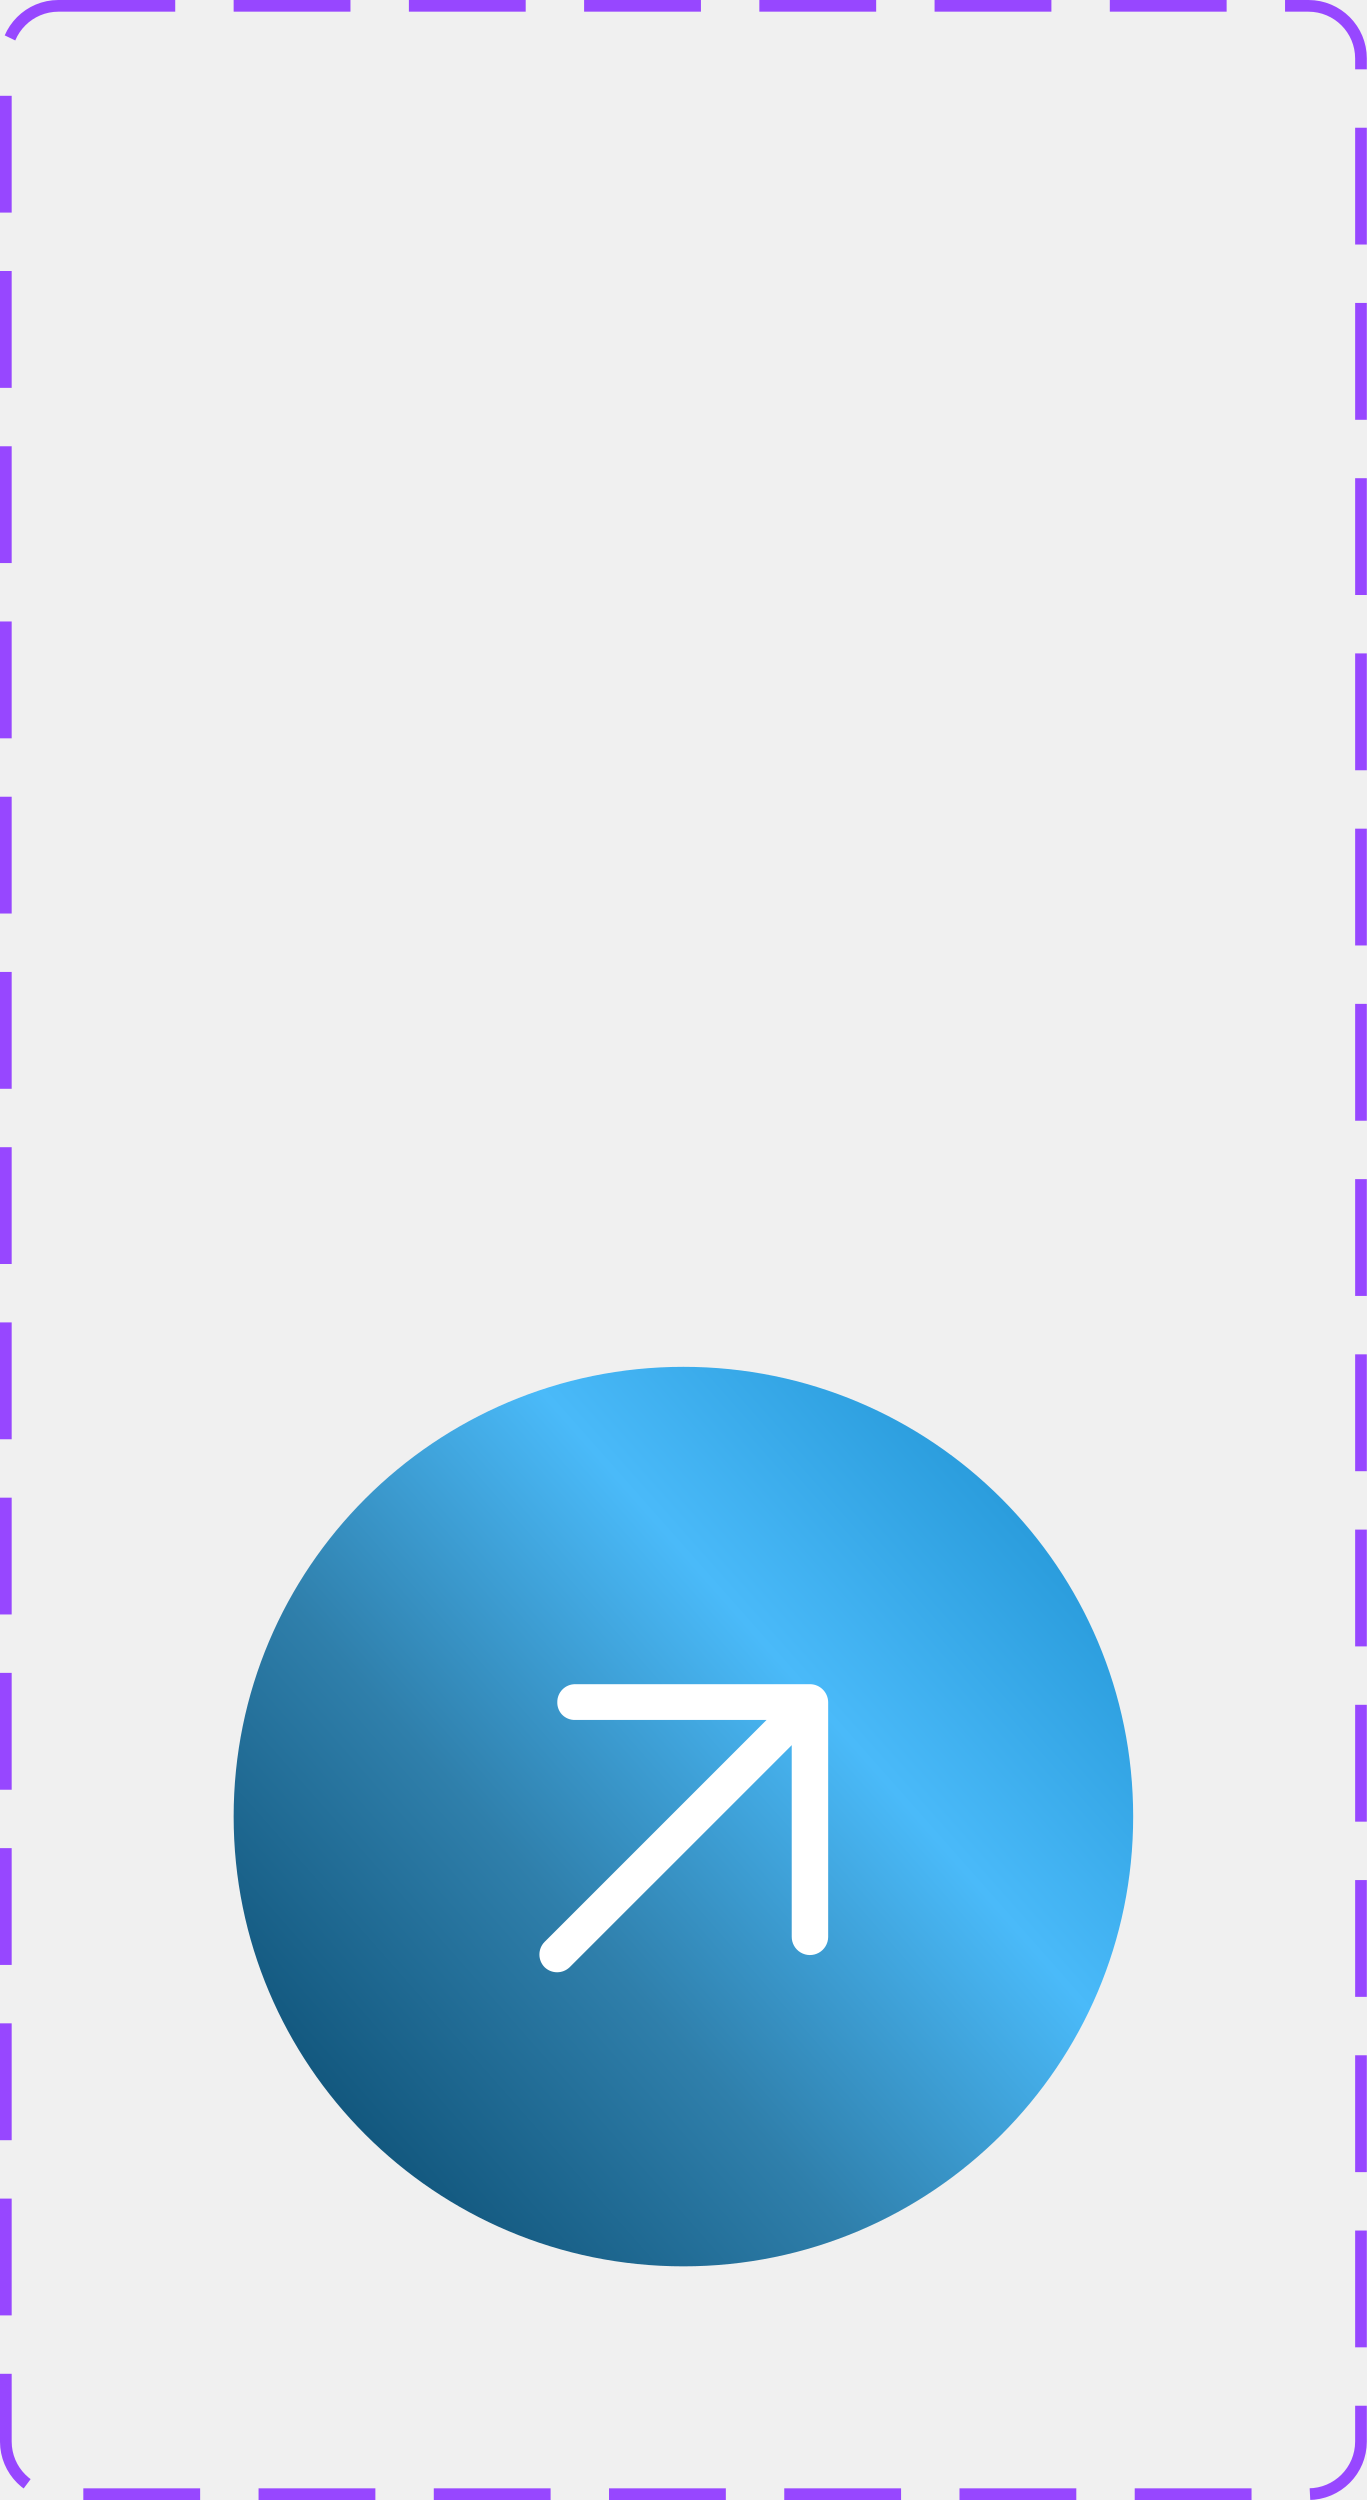
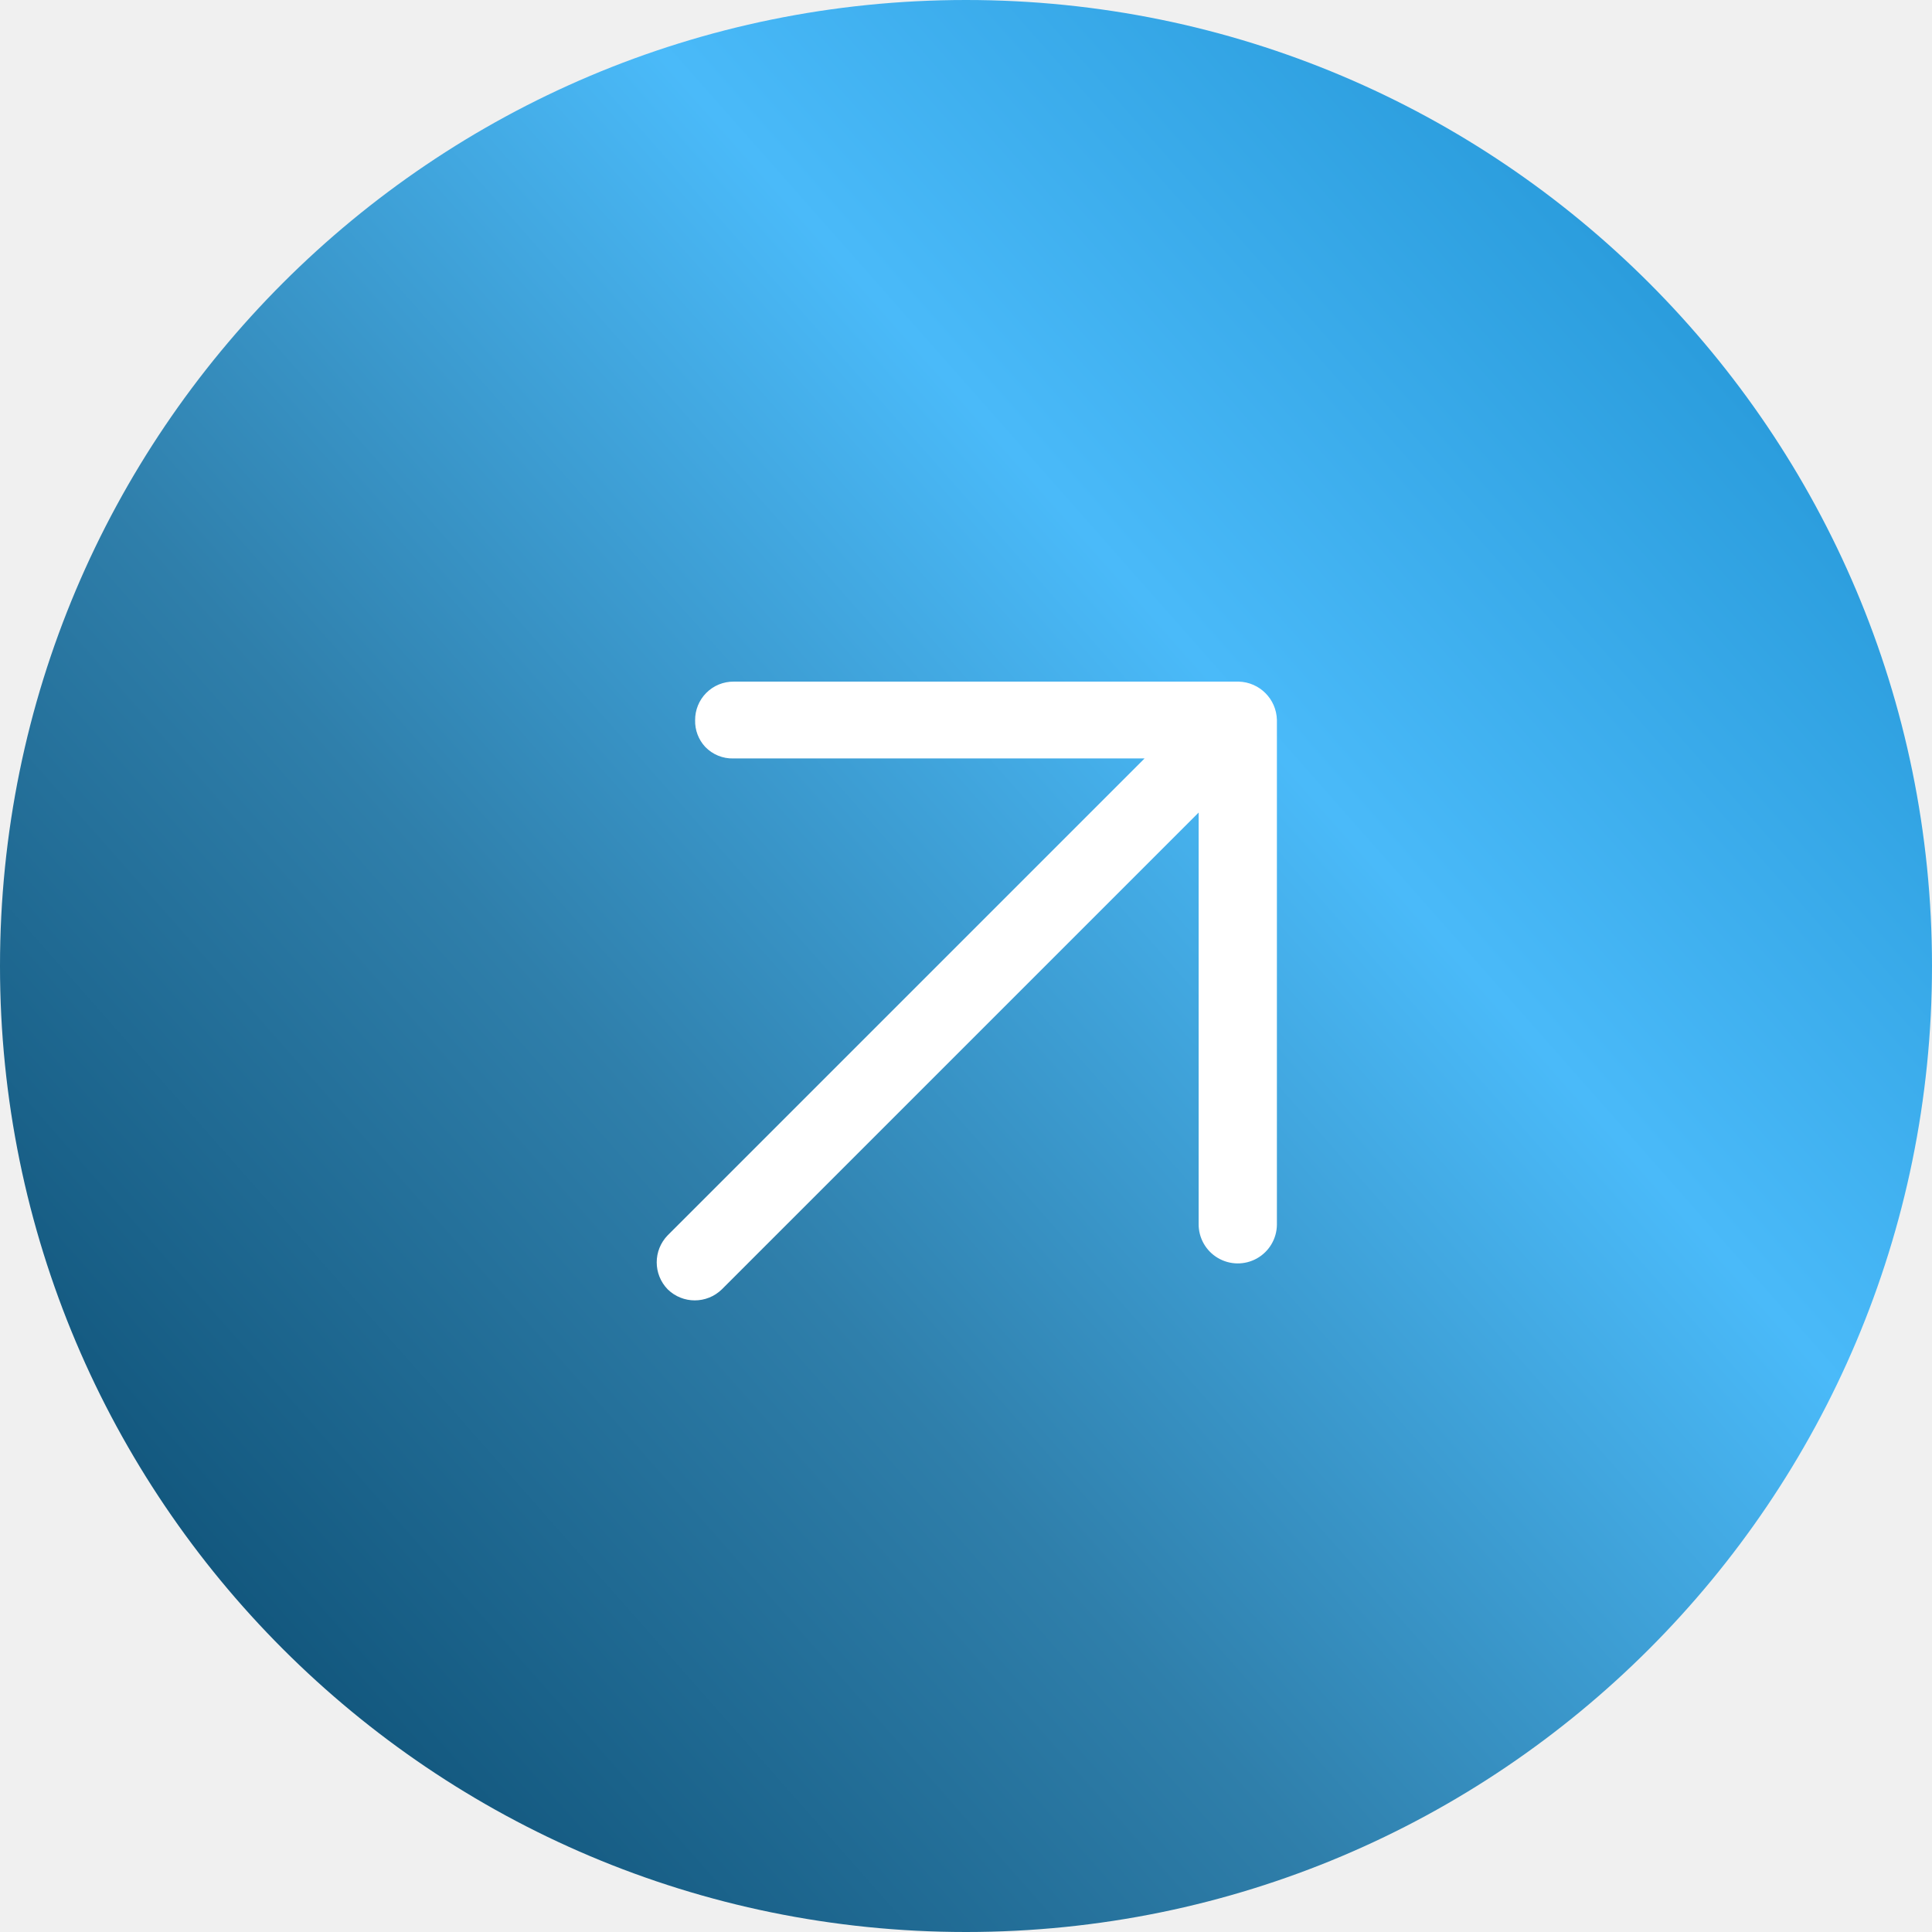
- <svg xmlns="http://www.w3.org/2000/svg" width="117" height="214" viewBox="0 0 117 214" fill="none">
-   <rect x="0.5" y="0.5" width="116" height="213" rx="4.5" stroke="#9747FF" stroke-dasharray="10 5" />
-   <circle cx="58.5" cy="155.5" r="38.5" fill="url(#paint0_linear_1_477)" />
-   <path d="M47.704 145.704C47.694 146.098 47.839 146.48 48.107 146.768C48.4 147.072 48.806 147.239 49.228 147.228L65.616 147.228L46.612 166.232C46.027 166.832 46.027 167.788 46.612 168.388C47.212 168.973 48.168 168.973 48.768 168.388L67.772 149.384L67.772 165.772C67.764 166.329 68.054 166.848 68.533 167.133C69.012 167.419 69.606 167.427 70.093 167.155C70.579 166.883 70.884 166.372 70.891 165.815L70.891 145.69C70.87 144.858 70.2 144.188 69.368 144.166L49.243 144.166C48.834 144.163 48.44 144.323 48.151 144.613C47.862 144.902 47.701 145.295 47.704 145.704Z" fill="white" />
+ <svg xmlns="http://www.w3.org/2000/svg" width="77" height="77" viewBox="0 0 77 77" fill="none">
+   <circle cx="38.5" cy="38.5" r="38.5" fill="url(#paint0_linear_1_481)" />
+   <path d="M27.704 28.704C27.694 29.098 27.839 29.48 28.107 29.768C28.4 30.072 28.806 30.239 29.228 30.228L45.616 30.228L26.612 49.232C26.027 49.832 26.027 50.788 26.612 51.388C27.212 51.973 28.168 51.973 28.768 51.388L47.772 32.384L47.772 48.772C47.764 49.329 48.054 49.848 48.533 50.133C49.012 50.419 49.606 50.427 50.093 50.155C50.579 49.883 50.884 49.372 50.891 48.815L50.891 28.69C50.87 27.858 50.2 27.188 49.368 27.166L29.243 27.166C28.834 27.163 28.44 27.323 28.151 27.613C27.862 27.902 27.701 28.295 27.704 28.704Z" fill="white" />
  <defs>
-     <linearGradient id="paint0_linear_1_477" x1="88" y1="130" x2="28" y2="183" gradientUnits="userSpaceOnUse">
+     <linearGradient id="paint0_linear_1_481" x1="68" y1="13" x2="8" y2="66" gradientUnits="userSpaceOnUse">
      <stop stop-color="#2A9CDC" />
      <stop offset="0.3" stop-color="#4ABAF9" />
      <stop offset="0.65" stop-color="#2F7FAB" />
      <stop offset="1" stop-color="#10547A" />
    </linearGradient>
  </defs>
</svg>
